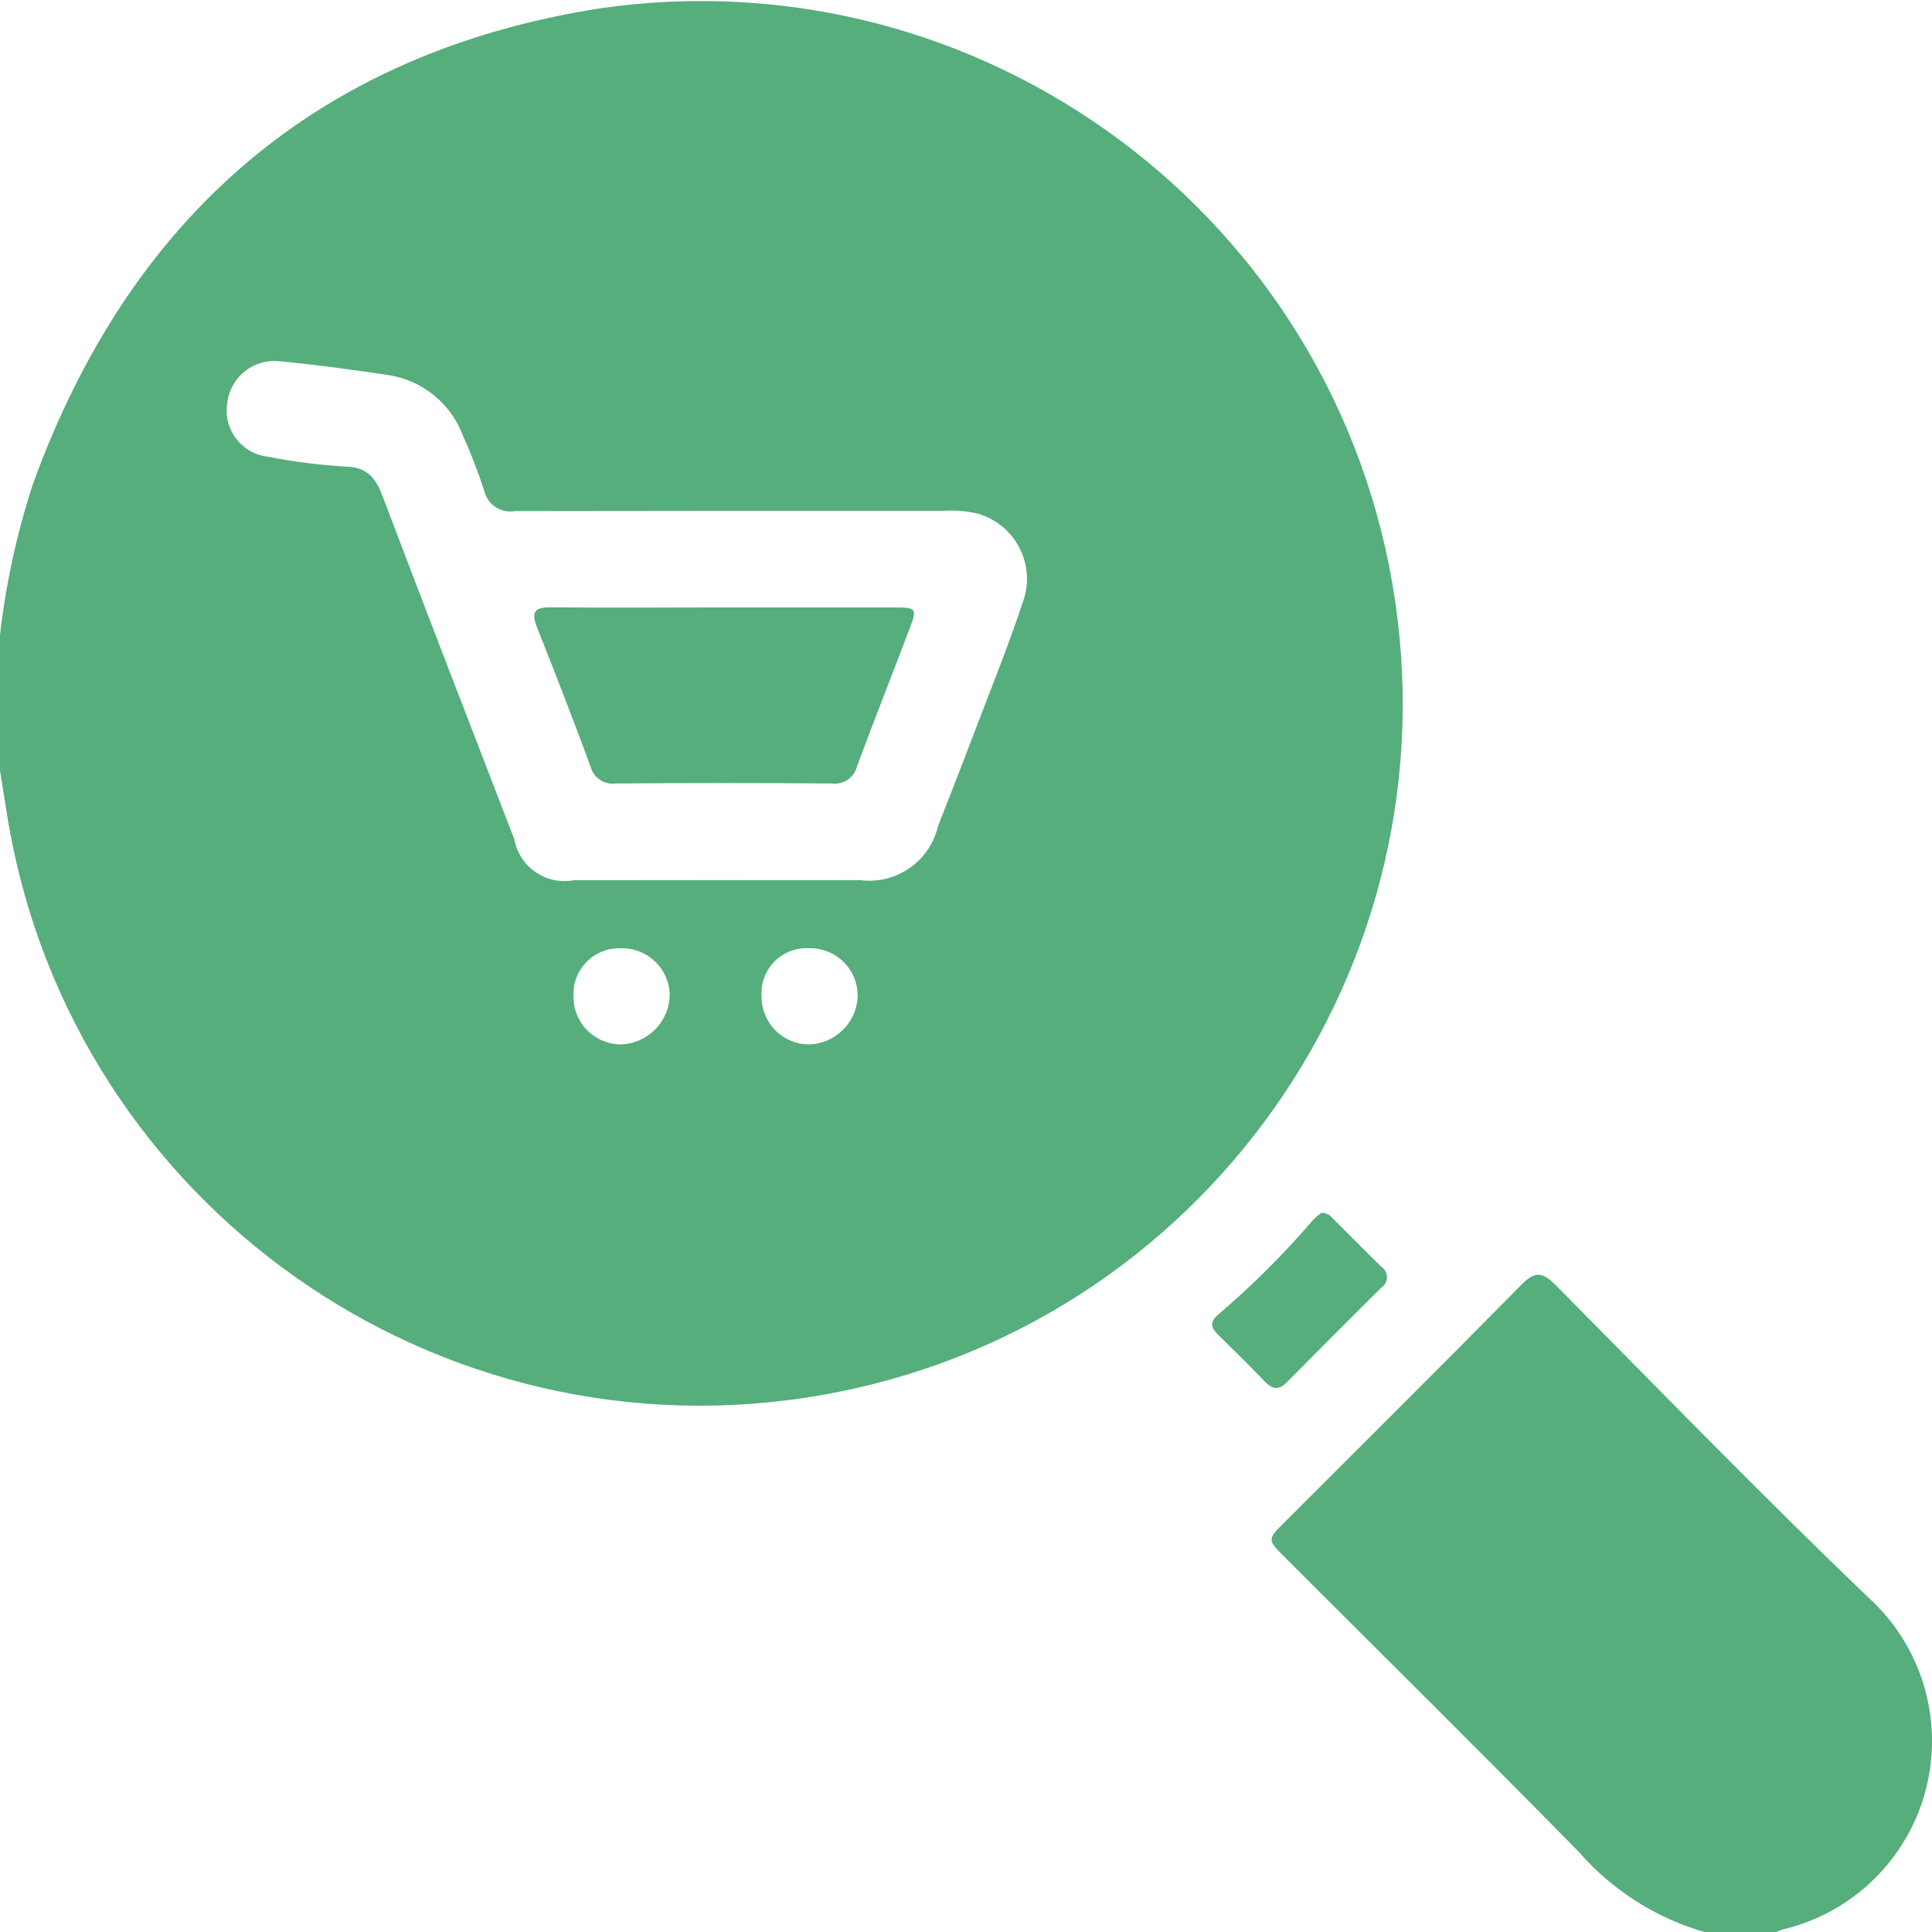
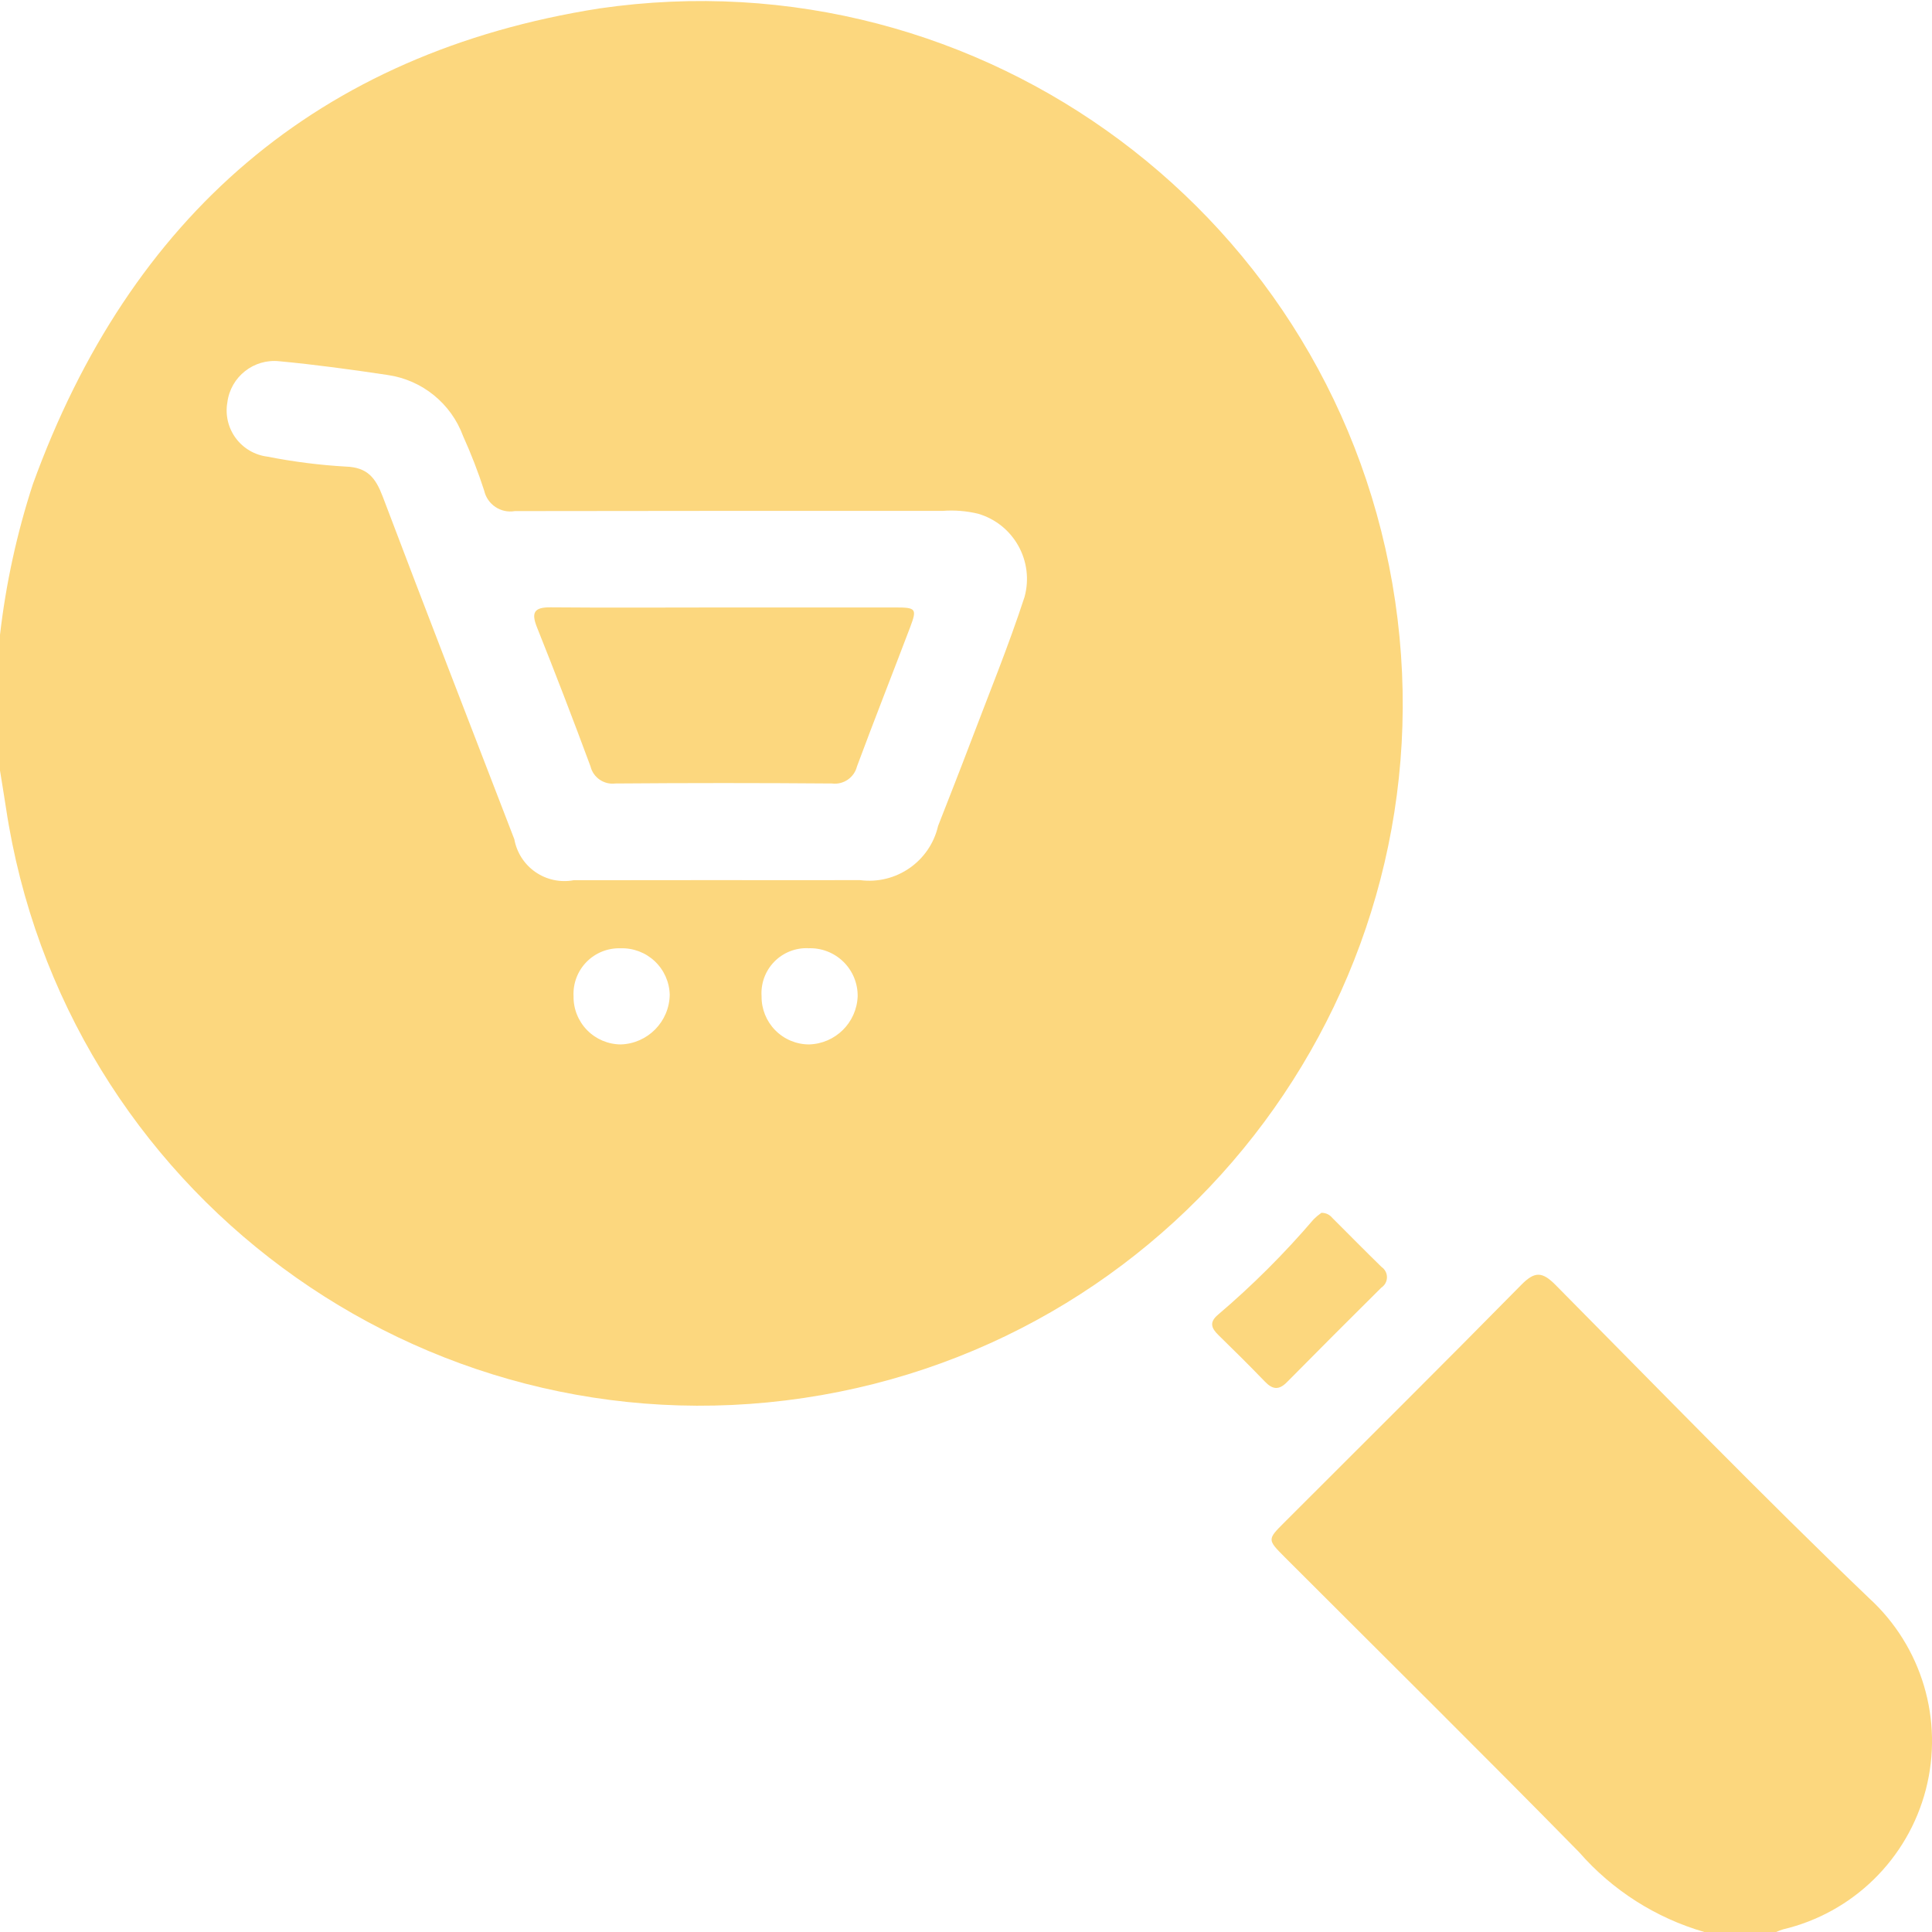
<svg xmlns="http://www.w3.org/2000/svg" height="77.759" viewBox="0 0 77.754 77.759" width="77.754">
  <g id="no_search_found_icon" transform="translate(-64.749 -65.234)">
-     <path d="M64.749,90.784a31.066,31.066,0,0,1,1.321-6.058c3.906-10.777,11.475-17.37,22.8-19.152A28.264,28.264,0,1,1,64.988,97.74c-.076-.5-.159-.994-.239-1.492ZM93.6,100.657c1.921,0,3.842.007,5.763,0a2.845,2.845,0,0,0,3.143-2.183c.442-1.129.887-2.257,1.317-3.392.734-1.936,1.52-3.856,2.162-5.823a2.736,2.736,0,0,0-1.871-3.349,4.629,4.629,0,0,0-1.429-.114q-8.607-.005-17.214.008a1.076,1.076,0,0,1-1.235-.825,21.035,21.035,0,0,0-.847-2.19,3.816,3.816,0,0,0-3.034-2.462c-1.447-.217-2.9-.416-4.355-.553a1.906,1.906,0,0,0-2.1,1.653,1.872,1.872,0,0,0,1.615,2.186,23.035,23.035,0,0,0,3.151.4c.874.029,1.2.456,1.484,1.2,1.744,4.608,3.527,9.2,5.3,13.8a2.046,2.046,0,0,0,2.383,1.649C89.758,100.662,91.679,100.657,93.6,100.657Zm-5.767,4.663a1.913,1.913,0,0,0,1.9,1.95,2.033,2.033,0,0,0,1.971-2,1.917,1.917,0,0,0-1.984-1.869A1.834,1.834,0,0,0,87.833,105.32Zm9.442-1.923a1.81,1.81,0,0,0-1.874,1.935,1.914,1.914,0,0,0,1.91,1.938,2.013,2.013,0,0,0,1.957-1.937A1.91,1.91,0,0,0,97.275,103.4Z" data-name="Path 7532" fill="#55AE7B" id="Path_7532" transform="translate(0 0)" />
-     <path d="M334.6,344.73a10.6,10.6,0,0,1-5.035-3.208c-3.914-3.989-7.89-7.916-11.841-11.868-.716-.716-.716-.719-.026-1.409,3.182-3.183,6.378-6.353,9.535-9.561.544-.553.845-.536,1.382.006,4.18,4.223,8.32,8.49,12.613,12.6a7.791,7.791,0,0,1-3.462,13.335,2.278,2.278,0,0,0-.281.108Z" data-name="Path 7533" fill="#55AE7B" id="Path_7533" transform="translate(-201.256 -201.737)" />
-     <path d="M309.761,305.989a.542.542,0,0,1,.436.2c.662.659,1.316,1.327,1.986,1.979a.5.5,0,0,1-.009.831q-1.91,1.894-3.8,3.806c-.327.332-.581.294-.886-.023-.613-.636-1.241-1.259-1.874-1.876-.281-.275-.372-.512-.021-.81a34.449,34.449,0,0,0,3.858-3.848A2.3,2.3,0,0,1,309.761,305.989Z" data-name="Path 7534" fill="#55AE7B" id="Path_7534" transform="translate(-191.829 -191.941)" />
-     <path d="M178.42,185.784q3.451,0,6.9,0c.837,0,.877.051.594.8-.708,1.866-1.442,3.723-2.137,5.594a.918.918,0,0,1-1.007.691q-4.36-.035-8.721,0a.914.914,0,0,1-1-.693q-1.039-2.808-2.151-5.589c-.241-.6-.117-.815.547-.808C173.768,185.8,176.094,185.784,178.42,185.784Z" data-name="Path 7535" fill="#55AE7B" id="Path_7535" transform="translate(-84.535 -96.101)" />
+     <path d="M64.749,90.784a31.066,31.066,0,0,1,1.321-6.058c3.906-10.777,11.475-17.37,22.8-19.152A28.264,28.264,0,1,1,64.988,97.74c-.076-.5-.159-.994-.239-1.492ZM93.6,100.657c1.921,0,3.842.007,5.763,0a2.845,2.845,0,0,0,3.143-2.183c.442-1.129.887-2.257,1.317-3.392.734-1.936,1.52-3.856,2.162-5.823a2.736,2.736,0,0,0-1.871-3.349,4.629,4.629,0,0,0-1.429-.114q-8.607-.005-17.214.008a1.076,1.076,0,0,1-1.235-.825,21.035,21.035,0,0,0-.847-2.19,3.816,3.816,0,0,0-3.034-2.462c-1.447-.217-2.9-.416-4.355-.553a1.906,1.906,0,0,0-2.1,1.653,1.872,1.872,0,0,0,1.615,2.186,23.035,23.035,0,0,0,3.151.4c.874.029,1.2.456,1.484,1.2,1.744,4.608,3.527,9.2,5.3,13.8a2.046,2.046,0,0,0,2.383,1.649C89.758,100.662,91.679,100.657,93.6,100.657Zm-5.767,4.663a1.913,1.913,0,0,0,1.9,1.95,2.033,2.033,0,0,0,1.971-2,1.917,1.917,0,0,0-1.984-1.869A1.834,1.834,0,0,0,87.833,105.32Zm9.442-1.923a1.81,1.81,0,0,0-1.874,1.935,1.914,1.914,0,0,0,1.91,1.938,2.013,2.013,0,0,0,1.957-1.937A1.91,1.91,0,0,0,97.275,103.4Z" data-name="Path 7532" fill="#FCD77E" id="Path_7532" transform="translate(0 0)" />
+     <path d="M334.6,344.73a10.6,10.6,0,0,1-5.035-3.208c-3.914-3.989-7.89-7.916-11.841-11.868-.716-.716-.716-.719-.026-1.409,3.182-3.183,6.378-6.353,9.535-9.561.544-.553.845-.536,1.382.006,4.18,4.223,8.32,8.49,12.613,12.6a7.791,7.791,0,0,1-3.462,13.335,2.278,2.278,0,0,0-.281.108Z" data-name="Path 7533" fill="#FCD77E" id="Path_7533" transform="translate(-201.256 -201.737)" />
+     <path d="M309.761,305.989a.542.542,0,0,1,.436.2c.662.659,1.316,1.327,1.986,1.979a.5.5,0,0,1-.009.831q-1.91,1.894-3.8,3.806c-.327.332-.581.294-.886-.023-.613-.636-1.241-1.259-1.874-1.876-.281-.275-.372-.512-.021-.81a34.449,34.449,0,0,0,3.858-3.848A2.3,2.3,0,0,1,309.761,305.989Z" data-name="Path 7534" fill="#FCD77E" id="Path_7534" transform="translate(-191.829 -191.941)" />
+     <path d="M178.42,185.784q3.451,0,6.9,0c.837,0,.877.051.594.8-.708,1.866-1.442,3.723-2.137,5.594a.918.918,0,0,1-1.007.691q-4.36-.035-8.721,0a.914.914,0,0,1-1-.693q-1.039-2.808-2.151-5.589c-.241-.6-.117-.815.547-.808C173.768,185.8,176.094,185.784,178.42,185.784Z" data-name="Path 7535" fill="#FCD77E" id="Path_7535" transform="translate(-84.535 -96.101)" />
  </g>
</svg>
